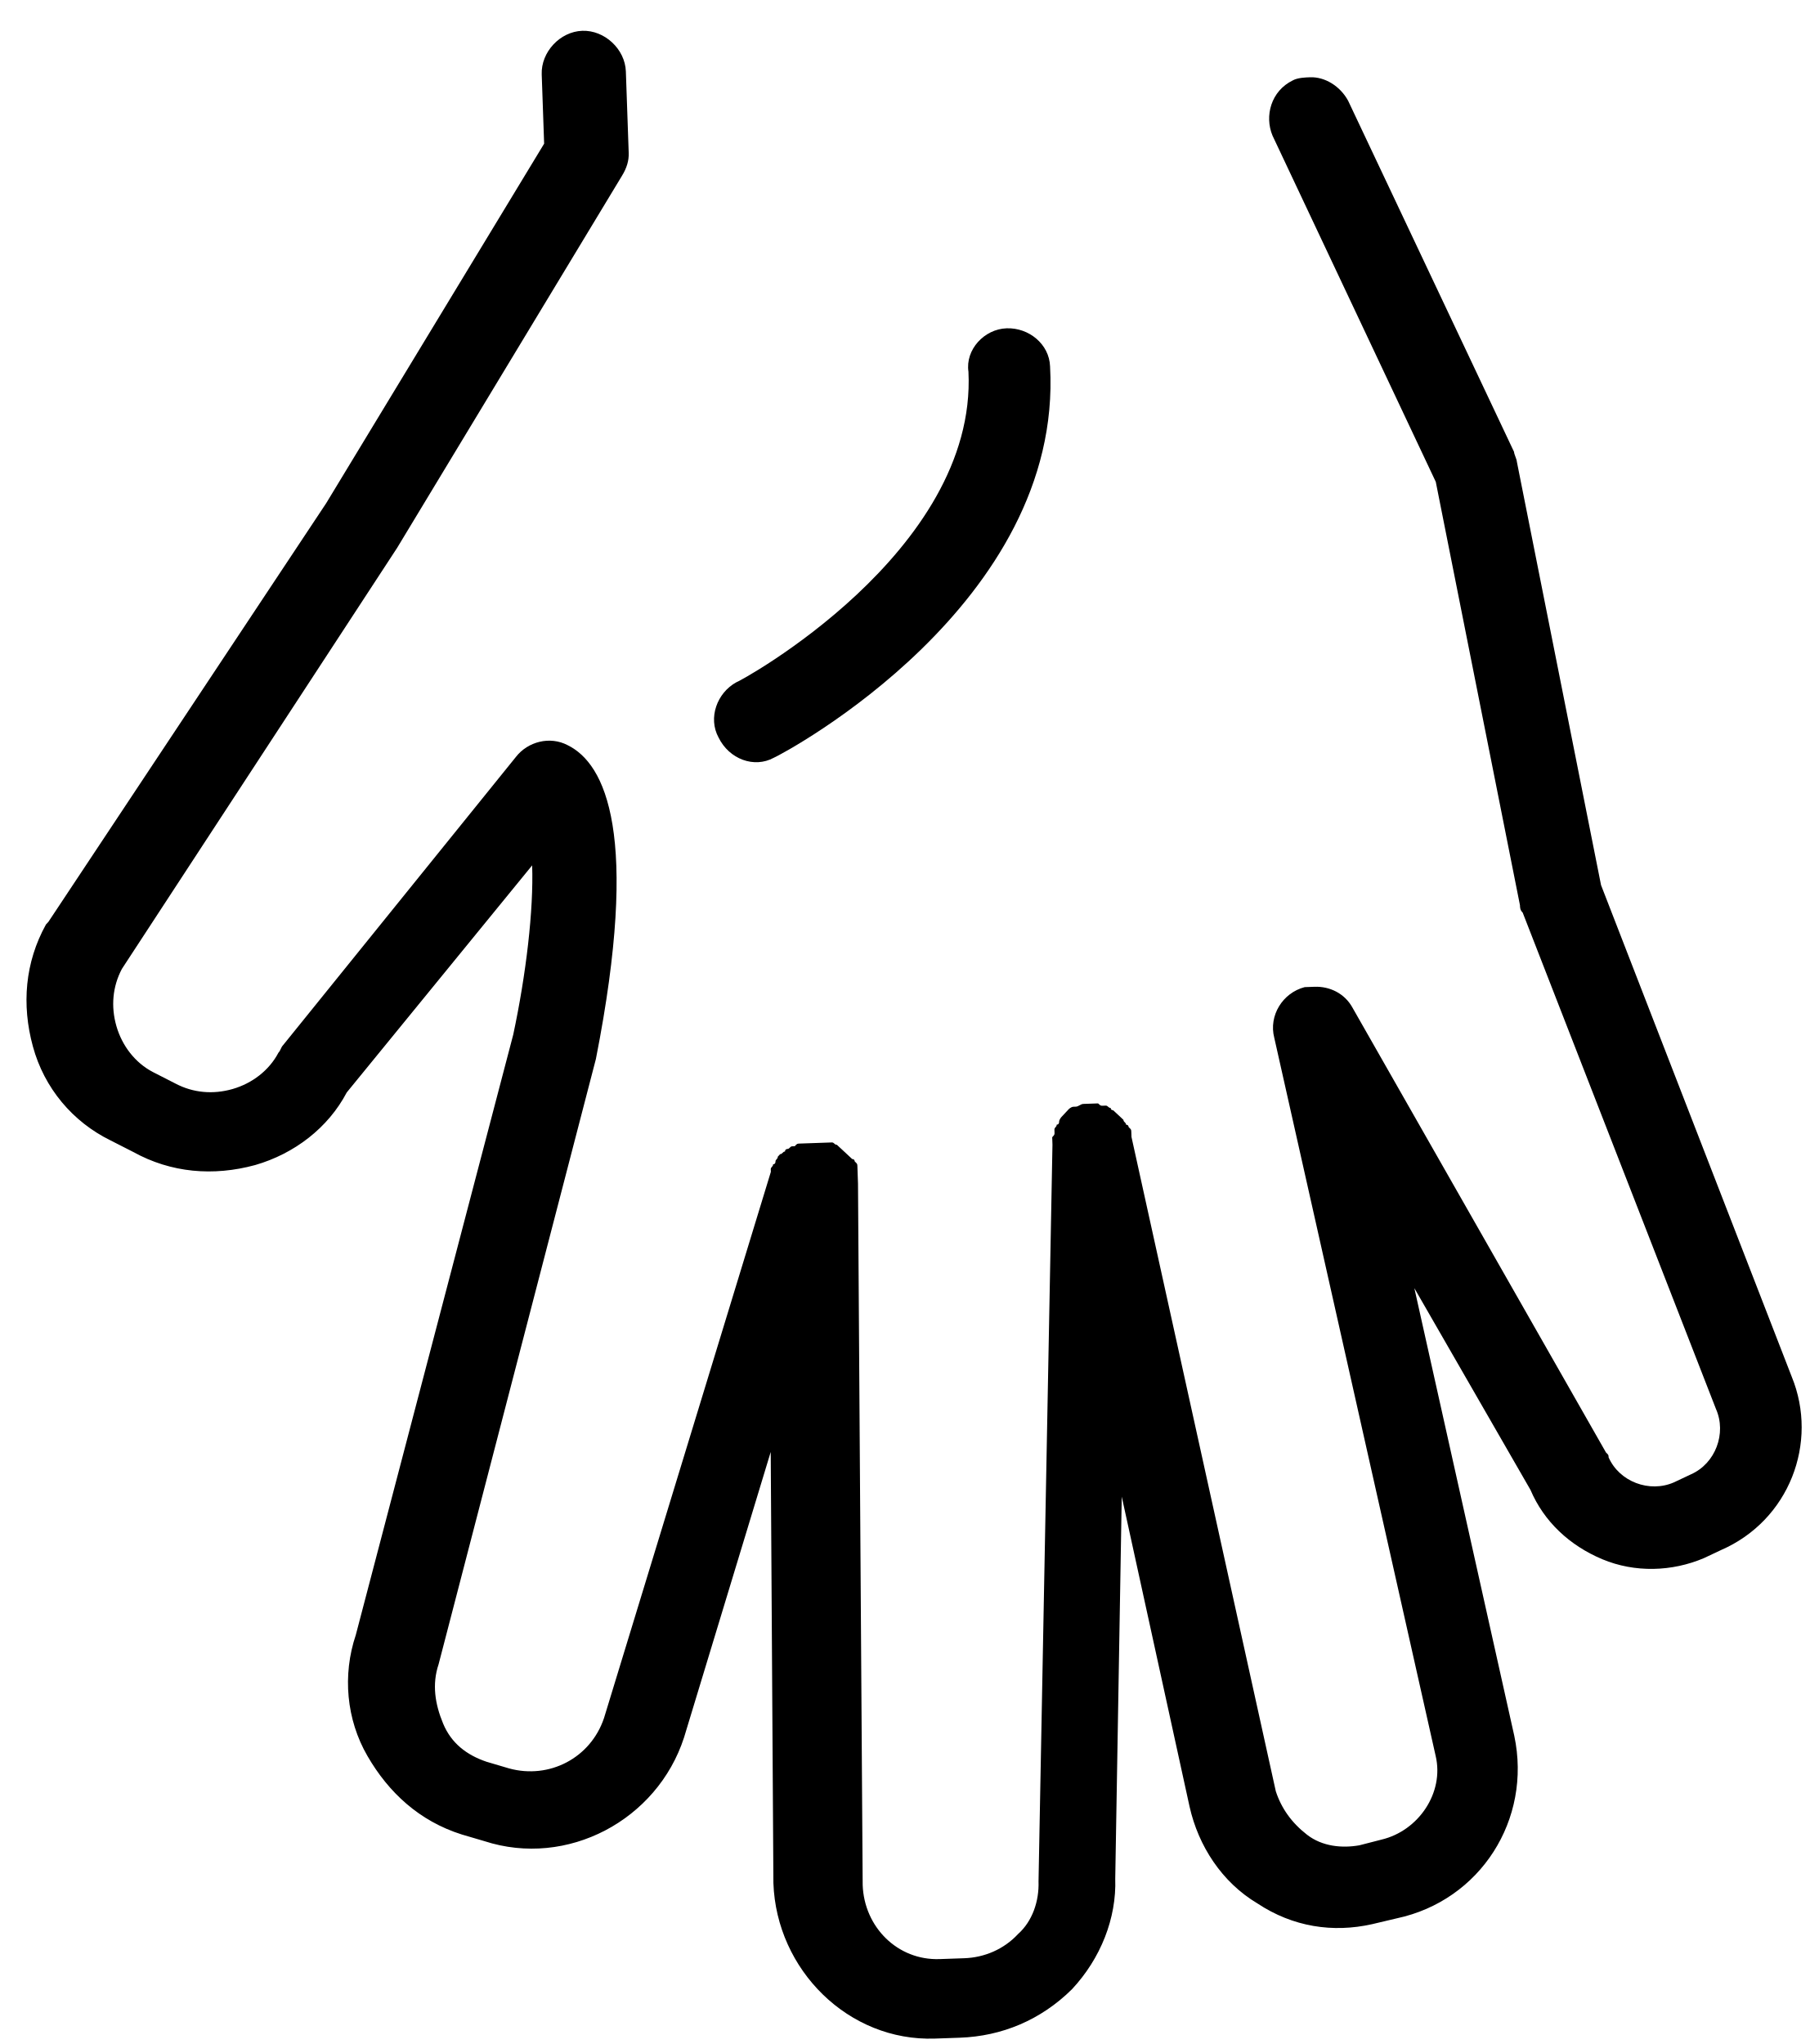
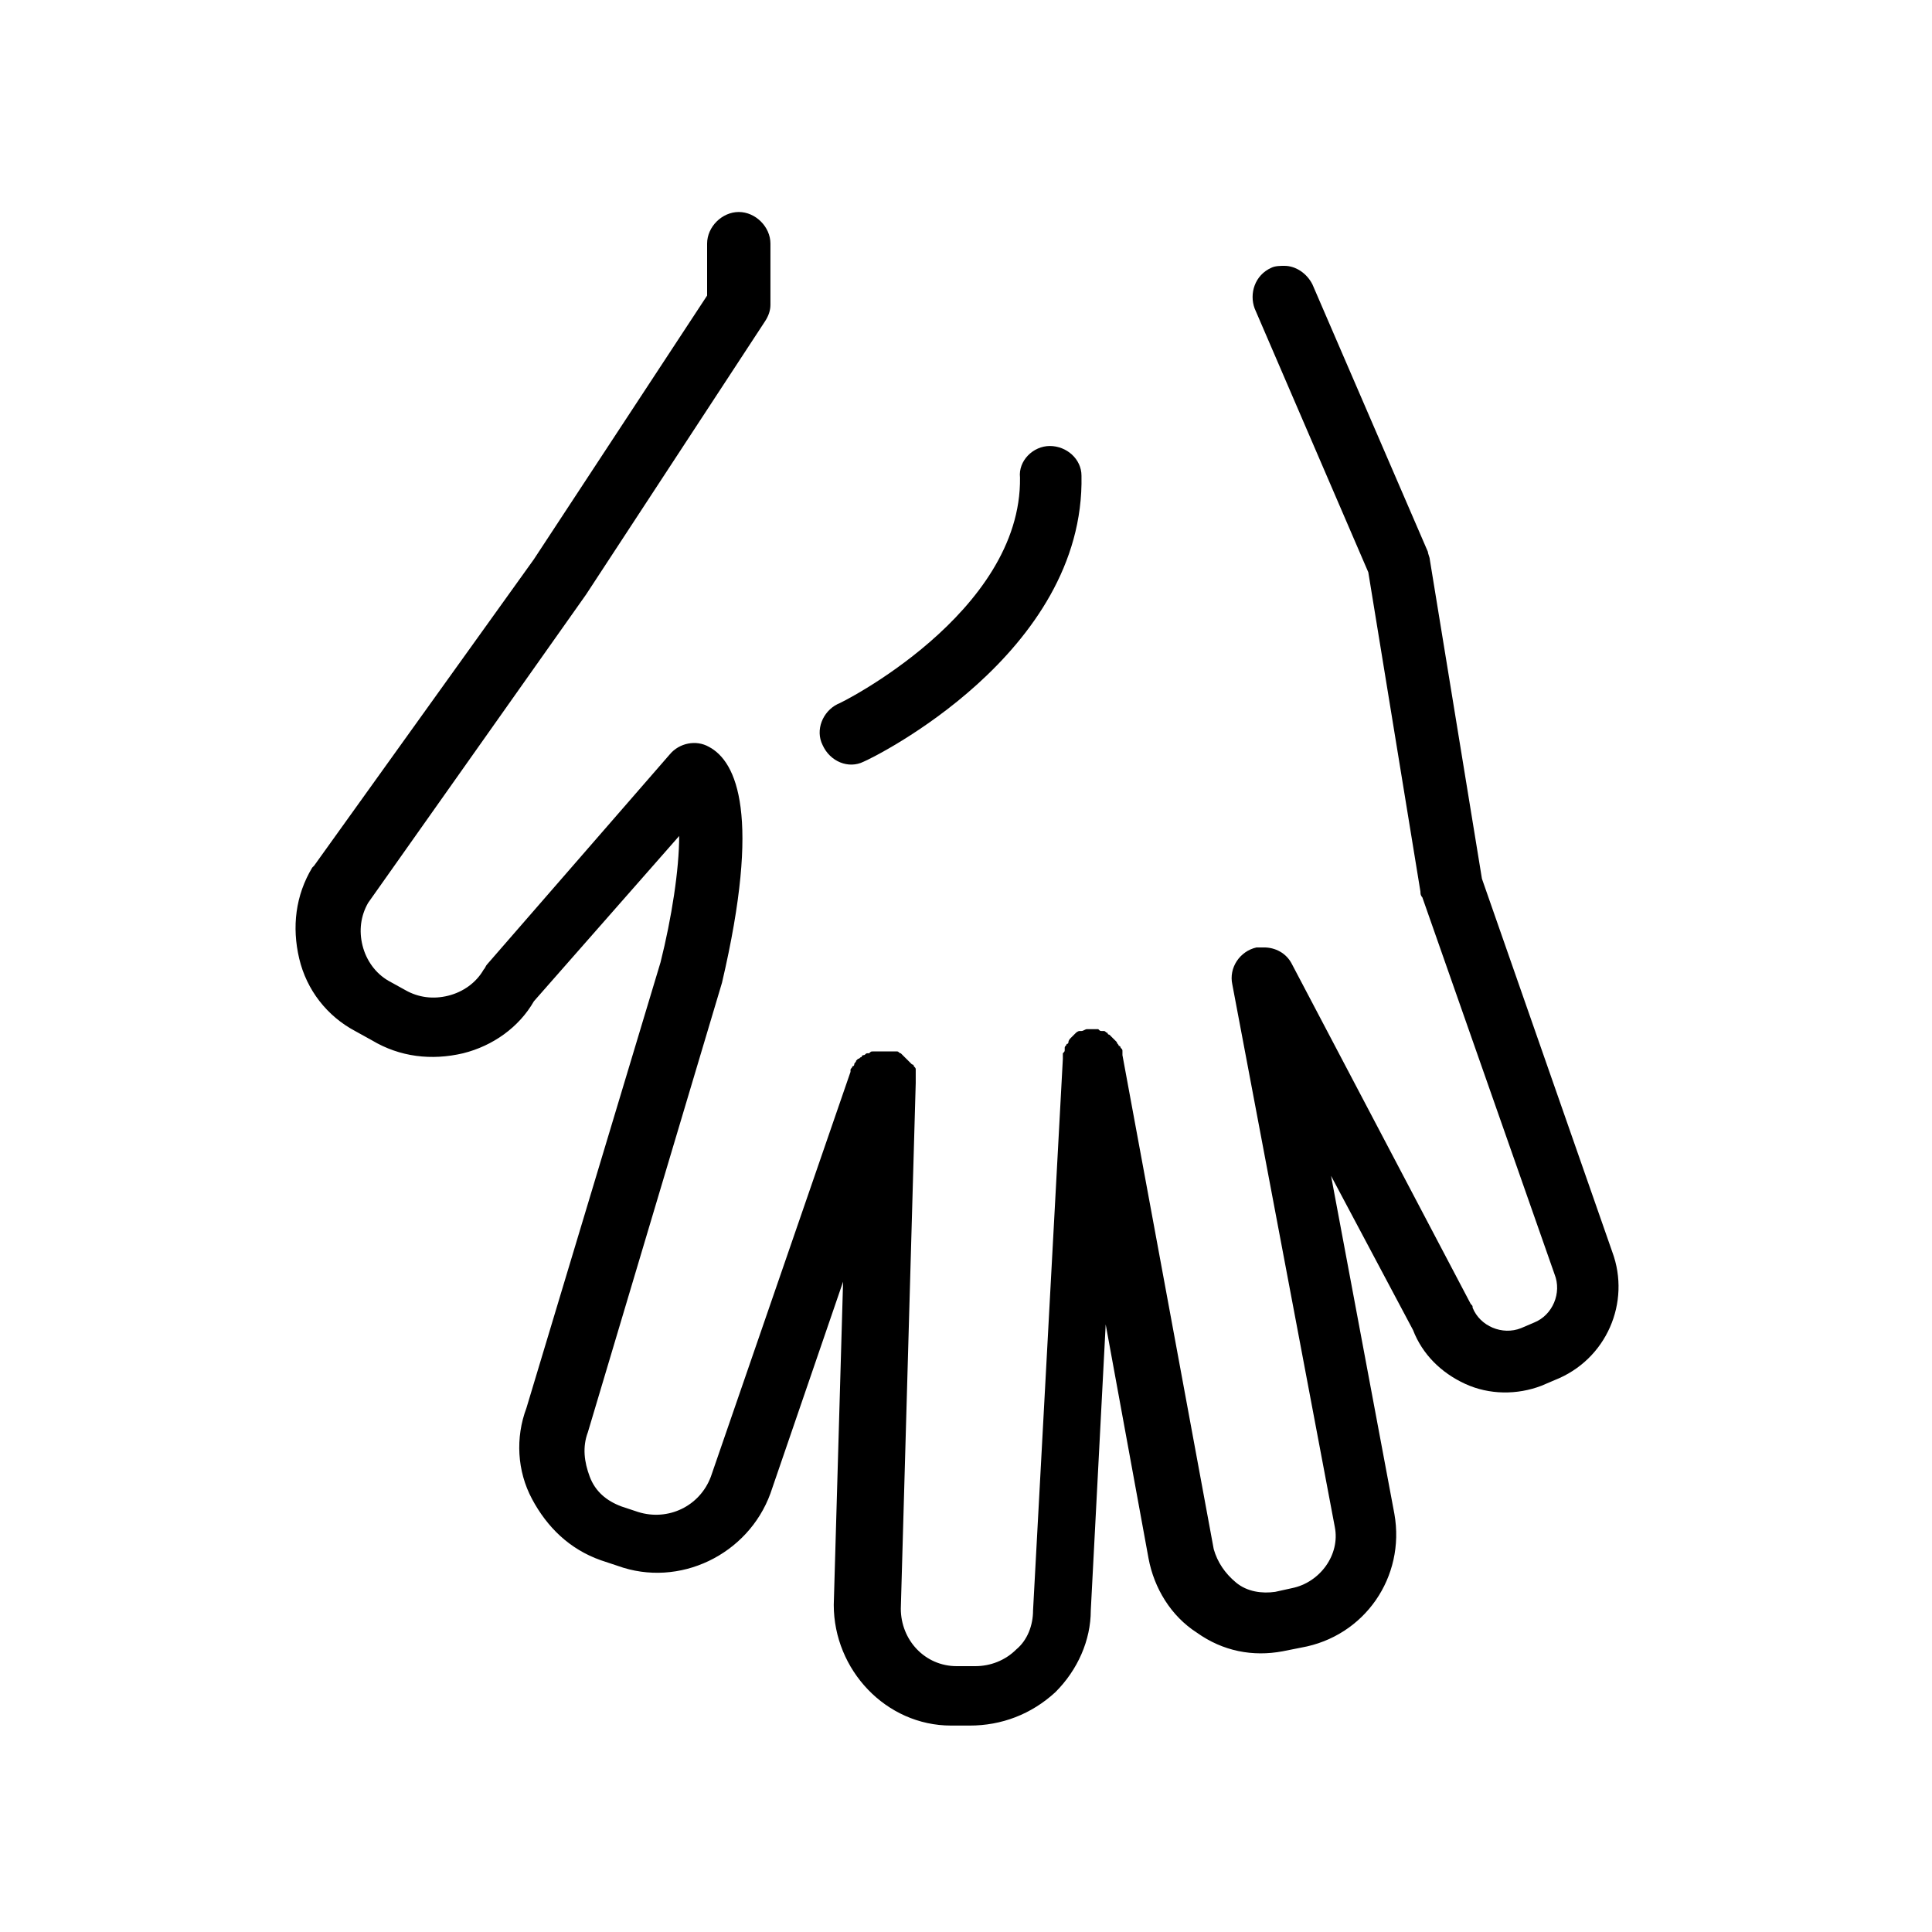
- <svg xmlns="http://www.w3.org/2000/svg" width="54px" height="61px" viewBox="0 0 54 61" version="1.1">
+ <svg xmlns="http://www.w3.org/2000/svg" width="85px" height="85px" viewBox="0 0 85 85" version="1.1">
  <defs />
-   <g id="Page-1" stroke="none" stroke-width="1" fill="none" fill-rule="evenodd">
-     <g id="Artboard-Copy" transform="translate(-102, -109)" fill="#000000" fill-rule="nonzero">
-       <g id="enemyPaper" transform="translate(129.048, 139.4237) rotate(178) translate(-129.048, -139.4237) translate(102.048, 108.9237)">
-         <g id="Group">
-           <path d="M6.136,33.784 L8.206,46.5 C8.206,46.574 8.28,46.722 8.28,46.796 L12.863,57.441 C13.085,57.885 13.529,58.18 13.972,58.18 C14.12,58.18 14.342,58.18 14.49,58.106 C15.155,57.811 15.377,57.071 15.155,56.48 L10.645,45.982 L8.575,33.267 C8.575,33.193 8.575,33.119 8.502,33.045 L3.253,18.038 C2.957,17.299 3.327,16.412 4.066,16.116 L4.583,15.894 C5.323,15.599 6.21,15.968 6.506,16.707 C6.506,16.781 6.506,16.781 6.579,16.855 L13.676,30.384 C13.898,30.827 14.342,31.049 14.785,31.049 C14.785,31.049 14.785,31.049 14.859,31.049 C14.933,31.049 15.007,31.049 15.081,31.049 C15.746,30.901 16.19,30.236 16.042,29.571 L11.976,7.984 C11.754,6.875 12.568,5.766 13.676,5.544 L14.342,5.397 C14.859,5.323 15.451,5.397 15.894,5.766 C16.338,6.136 16.633,6.579 16.781,7.097 L20.404,26.761 C20.404,26.761 20.404,26.761 20.404,26.761 L20.404,26.835 C20.404,26.835 20.404,26.909 20.404,26.909 C20.404,26.983 20.404,26.983 20.478,27.057 C20.478,27.057 20.478,27.131 20.552,27.131 C20.552,27.205 20.626,27.205 20.626,27.279 C20.626,27.279 20.699,27.353 20.699,27.353 C20.699,27.353 20.773,27.427 20.773,27.427 C20.773,27.427 20.847,27.501 20.847,27.501 C20.847,27.501 20.921,27.575 20.921,27.575 C20.921,27.575 20.995,27.575 20.995,27.649 C21.069,27.649 21.069,27.722 21.143,27.722 C21.143,27.722 21.217,27.722 21.217,27.722 C21.291,27.722 21.291,27.722 21.365,27.796 C21.439,27.796 21.439,27.796 21.513,27.796 C21.513,27.796 21.587,27.796 21.587,27.796 C21.587,27.796 21.587,27.796 21.587,27.796 C21.587,27.796 21.587,27.796 21.587,27.796 C21.587,27.796 21.587,27.796 21.587,27.796 C21.661,27.796 21.661,27.796 21.734,27.796 C21.734,27.796 21.808,27.796 21.808,27.796 C21.808,27.796 21.808,27.796 21.808,27.796 C21.882,27.796 21.956,27.722 22.03,27.722 C22.03,27.722 22.03,27.722 22.104,27.722 C22.178,27.722 22.252,27.649 22.252,27.649 C22.252,27.649 22.326,27.575 22.326,27.575 C22.326,27.575 22.4,27.501 22.4,27.501 C22.4,27.501 22.474,27.427 22.474,27.427 C22.474,27.427 22.548,27.353 22.548,27.279 C22.548,27.279 22.548,27.205 22.622,27.205 C22.622,27.131 22.695,27.131 22.695,27.057 C22.695,27.057 22.695,26.983 22.695,26.983 C22.695,26.909 22.695,26.909 22.769,26.835 C22.769,26.835 22.769,26.761 22.769,26.761 C22.769,26.688 22.769,26.688 22.769,26.614 L23.952,4.657 C23.952,4.066 24.174,3.475 24.618,3.105 C25.061,2.661 25.653,2.44 26.244,2.44 L26.983,2.44 C28.24,2.44 29.201,3.475 29.201,4.731 L28.61,25.653 C28.61,25.653 28.61,25.653 28.61,25.726 C28.61,25.8 28.61,25.8 28.61,25.874 C28.61,25.948 28.61,25.948 28.61,26.022 C28.61,26.096 28.61,26.096 28.61,26.17 C28.61,26.244 28.61,26.244 28.684,26.318 C28.684,26.318 28.684,26.392 28.757,26.392 C28.757,26.392 28.831,26.466 28.831,26.466 C28.831,26.466 28.905,26.54 28.905,26.54 C28.905,26.54 28.979,26.614 28.979,26.614 C28.979,26.614 29.053,26.688 29.053,26.688 C29.053,26.688 29.127,26.761 29.127,26.761 C29.127,26.761 29.201,26.835 29.201,26.835 C29.275,26.835 29.275,26.909 29.349,26.909 C29.349,26.909 29.349,26.909 29.423,26.909 C29.423,26.909 29.497,26.909 29.497,26.909 C29.571,26.909 29.571,26.909 29.645,26.909 C29.719,26.909 29.719,26.909 29.792,26.909 C29.792,26.909 29.866,26.909 29.866,26.909 C29.866,26.909 29.94,26.909 29.94,26.909 C30.014,26.909 30.014,26.909 30.088,26.909 C30.162,26.909 30.162,26.909 30.236,26.909 C30.236,26.909 30.31,26.909 30.31,26.909 C30.384,26.909 30.384,26.909 30.458,26.835 C30.458,26.835 30.532,26.835 30.532,26.835 C30.606,26.835 30.606,26.761 30.68,26.761 C30.68,26.761 30.753,26.761 30.753,26.688 C30.827,26.688 30.827,26.614 30.901,26.614 C30.901,26.614 30.975,26.54 30.975,26.54 C30.975,26.466 31.049,26.466 31.049,26.392 C31.049,26.392 31.049,26.318 31.123,26.318 C31.123,26.244 31.197,26.244 31.197,26.17 C31.197,26.17 31.197,26.17 31.197,26.096 L36.742,9.98 C37.185,8.797 38.442,8.206 39.625,8.575 L40.29,8.797 C40.881,9.019 41.325,9.389 41.547,9.98 C41.769,10.572 41.842,11.163 41.621,11.754 L36.298,29.645 C34.746,36.298 35.707,38.442 36.815,39.033 C37.333,39.329 37.998,39.181 38.368,38.738 L45.613,30.384 C45.687,30.31 45.687,30.236 45.761,30.162 C46.056,29.645 46.574,29.275 47.165,29.127 C47.757,28.979 48.348,29.053 48.865,29.349 L49.531,29.719 C50.048,30.014 50.418,30.532 50.566,31.123 C50.714,31.715 50.64,32.306 50.344,32.823 L41.695,45.095 L34.598,55.962 C34.45,56.184 34.376,56.406 34.376,56.628 L34.376,59.067 C34.376,59.733 34.967,60.324 35.633,60.324 C36.298,60.324 36.889,59.733 36.889,59.067 L36.889,56.997 L43.765,46.5 L52.488,34.302 C52.488,34.302 52.562,34.228 52.562,34.228 C53.227,33.119 53.375,31.862 53.079,30.606 C52.784,29.349 51.97,28.314 50.862,27.722 L50.196,27.353 C49.087,26.688 47.831,26.54 46.574,26.835 C45.391,27.131 44.356,27.87 43.765,28.905 L37.998,35.485 C37.998,34.154 38.294,32.232 38.738,30.458 L44.06,12.715 C44.504,11.533 44.43,10.202 43.838,9.093 C43.247,7.984 42.36,7.097 41.103,6.653 L40.438,6.432 C37.998,5.544 35.263,6.875 34.376,9.315 L31.493,17.742 L31.862,4.879 C31.862,2.292 29.792,0.074 27.205,0.074 L26.466,0.074 C25.209,0.074 24.026,0.517 23.065,1.405 C22.178,2.292 21.661,3.475 21.661,4.657 L21.069,16.042 L19.369,6.727 C19.147,5.544 18.482,4.436 17.447,3.77 C16.412,3.031 15.229,2.809 14.046,3.031 L13.307,3.179 C10.793,3.622 9.167,5.988 9.61,8.502 L12.124,21.956 L8.871,15.82 C8.502,14.859 7.762,14.12 6.801,13.676 C5.84,13.233 4.731,13.233 3.77,13.602 L3.253,13.824 C1.183,14.637 0.222,16.929 0.961,18.925 L6.136,33.784 Z" id="Shape" />
-           <path d="M30.68,38.442 C30.31,38.59 21.882,42.73 22.03,49.827 C22.03,50.492 22.622,51.009 23.287,51.009 C23.287,51.009 23.287,51.009 23.287,51.009 C23.952,51.009 24.544,50.418 24.47,49.753 C24.396,44.356 31.641,40.734 31.715,40.734 C32.306,40.438 32.602,39.699 32.306,39.107 C32.01,38.442 31.271,38.146 30.68,38.442 Z" id="Shape" />
-         </g>
+   <g id="Artboard-3-Copy" stroke="none" stroke-width="1" fill="none" fill-rule="evenodd">
+     <g id="noun_Hand_959733" transform="translate(42.5, 42.5) rotate(-180) translate(-42.5, -42.5) translate(13, 9)" fill="#000000" fill-rule="nonzero">
+       <g id="Group">
+         <path d="M6.801,37.34 L9.096,51.394 C9.096,51.476 9.178,51.639 9.178,51.721 L14.258,63.487 C14.504,63.977 14.996,64.304 15.488,64.304 C15.651,64.304 15.897,64.304 16.061,64.222 C16.799,63.895 17.044,63.078 16.799,62.424 L11.8,50.822 L9.506,36.768 C9.506,36.687 9.506,36.605 9.424,36.523 L3.606,19.937 C3.278,19.12 3.688,18.139 4.507,17.812 L5.081,17.567 C5.9,17.24 6.883,17.649 7.211,18.466 C7.211,18.548 7.211,18.548 7.293,18.629 L15.16,33.582 C15.406,34.072 15.897,34.317 16.389,34.317 C16.389,34.317 16.389,34.317 16.471,34.317 C16.553,34.317 16.635,34.317 16.717,34.317 C17.454,34.154 17.946,33.418 17.782,32.683 L13.275,8.824 C13.029,7.599 13.931,6.373 15.16,6.128 L15.897,5.965 C16.471,5.883 17.126,5.965 17.618,6.373 C18.11,6.782 18.438,7.272 18.601,7.844 L22.617,29.578 C22.617,29.578 22.617,29.578 22.617,29.578 L22.617,29.66 C22.617,29.66 22.617,29.741 22.617,29.741 C22.617,29.823 22.617,29.823 22.699,29.905 C22.699,29.905 22.699,29.987 22.781,29.987 C22.781,30.068 22.863,30.068 22.863,30.15 C22.863,30.15 22.944,30.232 22.944,30.232 C22.944,30.232 23.026,30.313 23.026,30.313 C23.026,30.313 23.108,30.395 23.108,30.395 C23.108,30.395 23.19,30.477 23.19,30.477 C23.19,30.477 23.272,30.477 23.272,30.559 C23.354,30.559 23.354,30.64 23.436,30.64 C23.436,30.64 23.518,30.64 23.518,30.64 C23.6,30.64 23.6,30.64 23.682,30.722 C23.764,30.722 23.764,30.722 23.846,30.722 C23.846,30.722 23.928,30.722 23.928,30.722 C23.928,30.722 23.928,30.722 23.928,30.722 C23.928,30.722 23.928,30.722 23.928,30.722 C23.928,30.722 23.928,30.722 23.928,30.722 C24.01,30.722 24.01,30.722 24.092,30.722 C24.092,30.722 24.174,30.722 24.174,30.722 C24.174,30.722 24.174,30.722 24.174,30.722 C24.256,30.722 24.337,30.64 24.419,30.64 C24.419,30.64 24.419,30.64 24.501,30.64 C24.583,30.64 24.665,30.559 24.665,30.559 C24.665,30.559 24.747,30.477 24.747,30.477 C24.747,30.477 24.829,30.395 24.829,30.395 C24.829,30.395 24.911,30.313 24.911,30.313 C24.911,30.313 24.993,30.232 24.993,30.15 C24.993,30.15 24.993,30.068 25.075,30.068 C25.075,29.987 25.157,29.987 25.157,29.905 C25.157,29.905 25.157,29.823 25.157,29.823 C25.157,29.741 25.157,29.741 25.239,29.66 C25.239,29.66 25.239,29.578 25.239,29.578 C25.239,29.496 25.239,29.496 25.239,29.415 L26.55,5.148 C26.55,4.494 26.796,3.84 27.288,3.432 C27.779,2.941 28.435,2.696 29.09,2.696 L29.91,2.696 C31.303,2.696 32.368,3.84 32.368,5.229 L31.712,28.352 C31.712,28.352 31.712,28.352 31.712,28.434 C31.712,28.516 31.712,28.516 31.712,28.598 C31.712,28.679 31.712,28.679 31.712,28.761 C31.712,28.843 31.712,28.843 31.712,28.924 C31.712,29.006 31.712,29.006 31.794,29.088 C31.794,29.088 31.794,29.17 31.876,29.17 C31.876,29.17 31.958,29.251 31.958,29.251 C31.958,29.251 32.04,29.333 32.04,29.333 C32.04,29.333 32.122,29.415 32.122,29.415 C32.122,29.415 32.204,29.496 32.204,29.496 C32.204,29.496 32.286,29.578 32.286,29.578 C32.286,29.578 32.368,29.66 32.368,29.66 C32.45,29.66 32.45,29.741 32.532,29.741 C32.532,29.741 32.532,29.741 32.614,29.741 C32.614,29.741 32.696,29.741 32.696,29.741 C32.778,29.741 32.778,29.741 32.86,29.741 C32.942,29.741 32.942,29.741 33.024,29.741 C33.024,29.741 33.106,29.741 33.106,29.741 C33.106,29.741 33.188,29.741 33.188,29.741 C33.269,29.741 33.269,29.741 33.351,29.741 C33.433,29.741 33.433,29.741 33.515,29.741 C33.515,29.741 33.597,29.741 33.597,29.741 C33.679,29.741 33.679,29.741 33.761,29.66 C33.761,29.66 33.843,29.66 33.843,29.66 C33.925,29.66 33.925,29.578 34.007,29.578 C34.007,29.578 34.089,29.578 34.089,29.496 C34.171,29.496 34.171,29.415 34.253,29.415 C34.253,29.415 34.335,29.333 34.335,29.333 C34.335,29.251 34.417,29.251 34.417,29.17 C34.417,29.17 34.417,29.088 34.499,29.088 C34.499,29.006 34.581,29.006 34.581,28.924 C34.581,28.924 34.581,28.924 34.581,28.843 L40.726,11.03 C41.218,9.723 42.611,9.07 43.922,9.478 L44.66,9.723 C45.315,9.968 45.807,10.377 46.053,11.03 C46.299,11.684 46.381,12.338 46.135,12.991 L40.235,32.765 C38.514,40.118 39.579,42.488 40.808,43.141 C41.382,43.468 42.119,43.305 42.529,42.815 L50.56,33.582 C50.642,33.5 50.642,33.418 50.724,33.337 C51.051,32.765 51.625,32.356 52.281,32.193 C52.936,32.029 53.592,32.111 54.165,32.438 L54.903,32.846 C55.476,33.173 55.886,33.745 56.05,34.399 C56.214,35.052 56.132,35.706 55.804,36.278 L46.217,49.841 L38.35,61.852 C38.186,62.098 38.104,62.343 38.104,62.588 L38.104,65.284 C38.104,66.02 38.76,66.673 39.497,66.673 C40.235,66.673 40.89,66.02 40.89,65.284 L40.89,62.996 L48.511,51.394 L58.181,37.912 C58.181,37.912 58.263,37.83 58.263,37.83 C59,36.605 59.164,35.216 58.836,33.827 C58.508,32.438 57.607,31.294 56.378,30.64 L55.64,30.232 C54.411,29.496 53.018,29.333 51.625,29.66 C50.314,29.987 49.167,30.804 48.511,31.948 L42.119,39.22 C42.119,37.749 42.447,35.624 42.939,33.663 L48.839,14.054 C49.331,12.746 49.249,11.276 48.593,10.05 C47.938,8.824 46.954,7.844 45.561,7.354 L44.824,7.109 C42.119,6.128 39.087,7.599 38.104,10.295 L34.908,19.61 L35.318,5.393 C35.318,2.533 33.024,0.082 30.156,0.082 L29.336,0.082 C27.943,0.082 26.632,0.572 25.567,1.552 C24.583,2.533 24.01,3.84 24.01,5.148 L23.354,17.73 L21.469,7.435 C21.224,6.128 20.486,4.902 19.339,4.167 C18.192,3.35 16.881,3.105 15.569,3.35 L14.75,3.513 C11.964,4.004 10.161,6.618 10.653,9.396 L13.439,24.267 L9.833,17.485 C9.424,16.423 8.604,15.606 7.539,15.116 C6.474,14.626 5.244,14.626 4.179,15.034 L3.606,15.279 C1.311,16.178 0.246,18.711 1.065,20.917 L6.801,37.34 Z" id="Shape" />
+         <path d="M34.007,42.488 C33.597,42.651 24.256,47.227 24.419,55.071 C24.419,55.806 25.075,56.378 25.812,56.378 C25.812,56.378 25.812,56.378 25.812,56.378 C26.55,56.378 27.206,55.724 27.124,54.989 C27.042,49.024 35.072,45.021 35.154,45.021 C35.81,44.694 36.138,43.877 35.81,43.223 C35.482,42.488 34.663,42.161 34.007,42.488 Z" id="Shape" />
      </g>
    </g>
  </g>
</svg>
